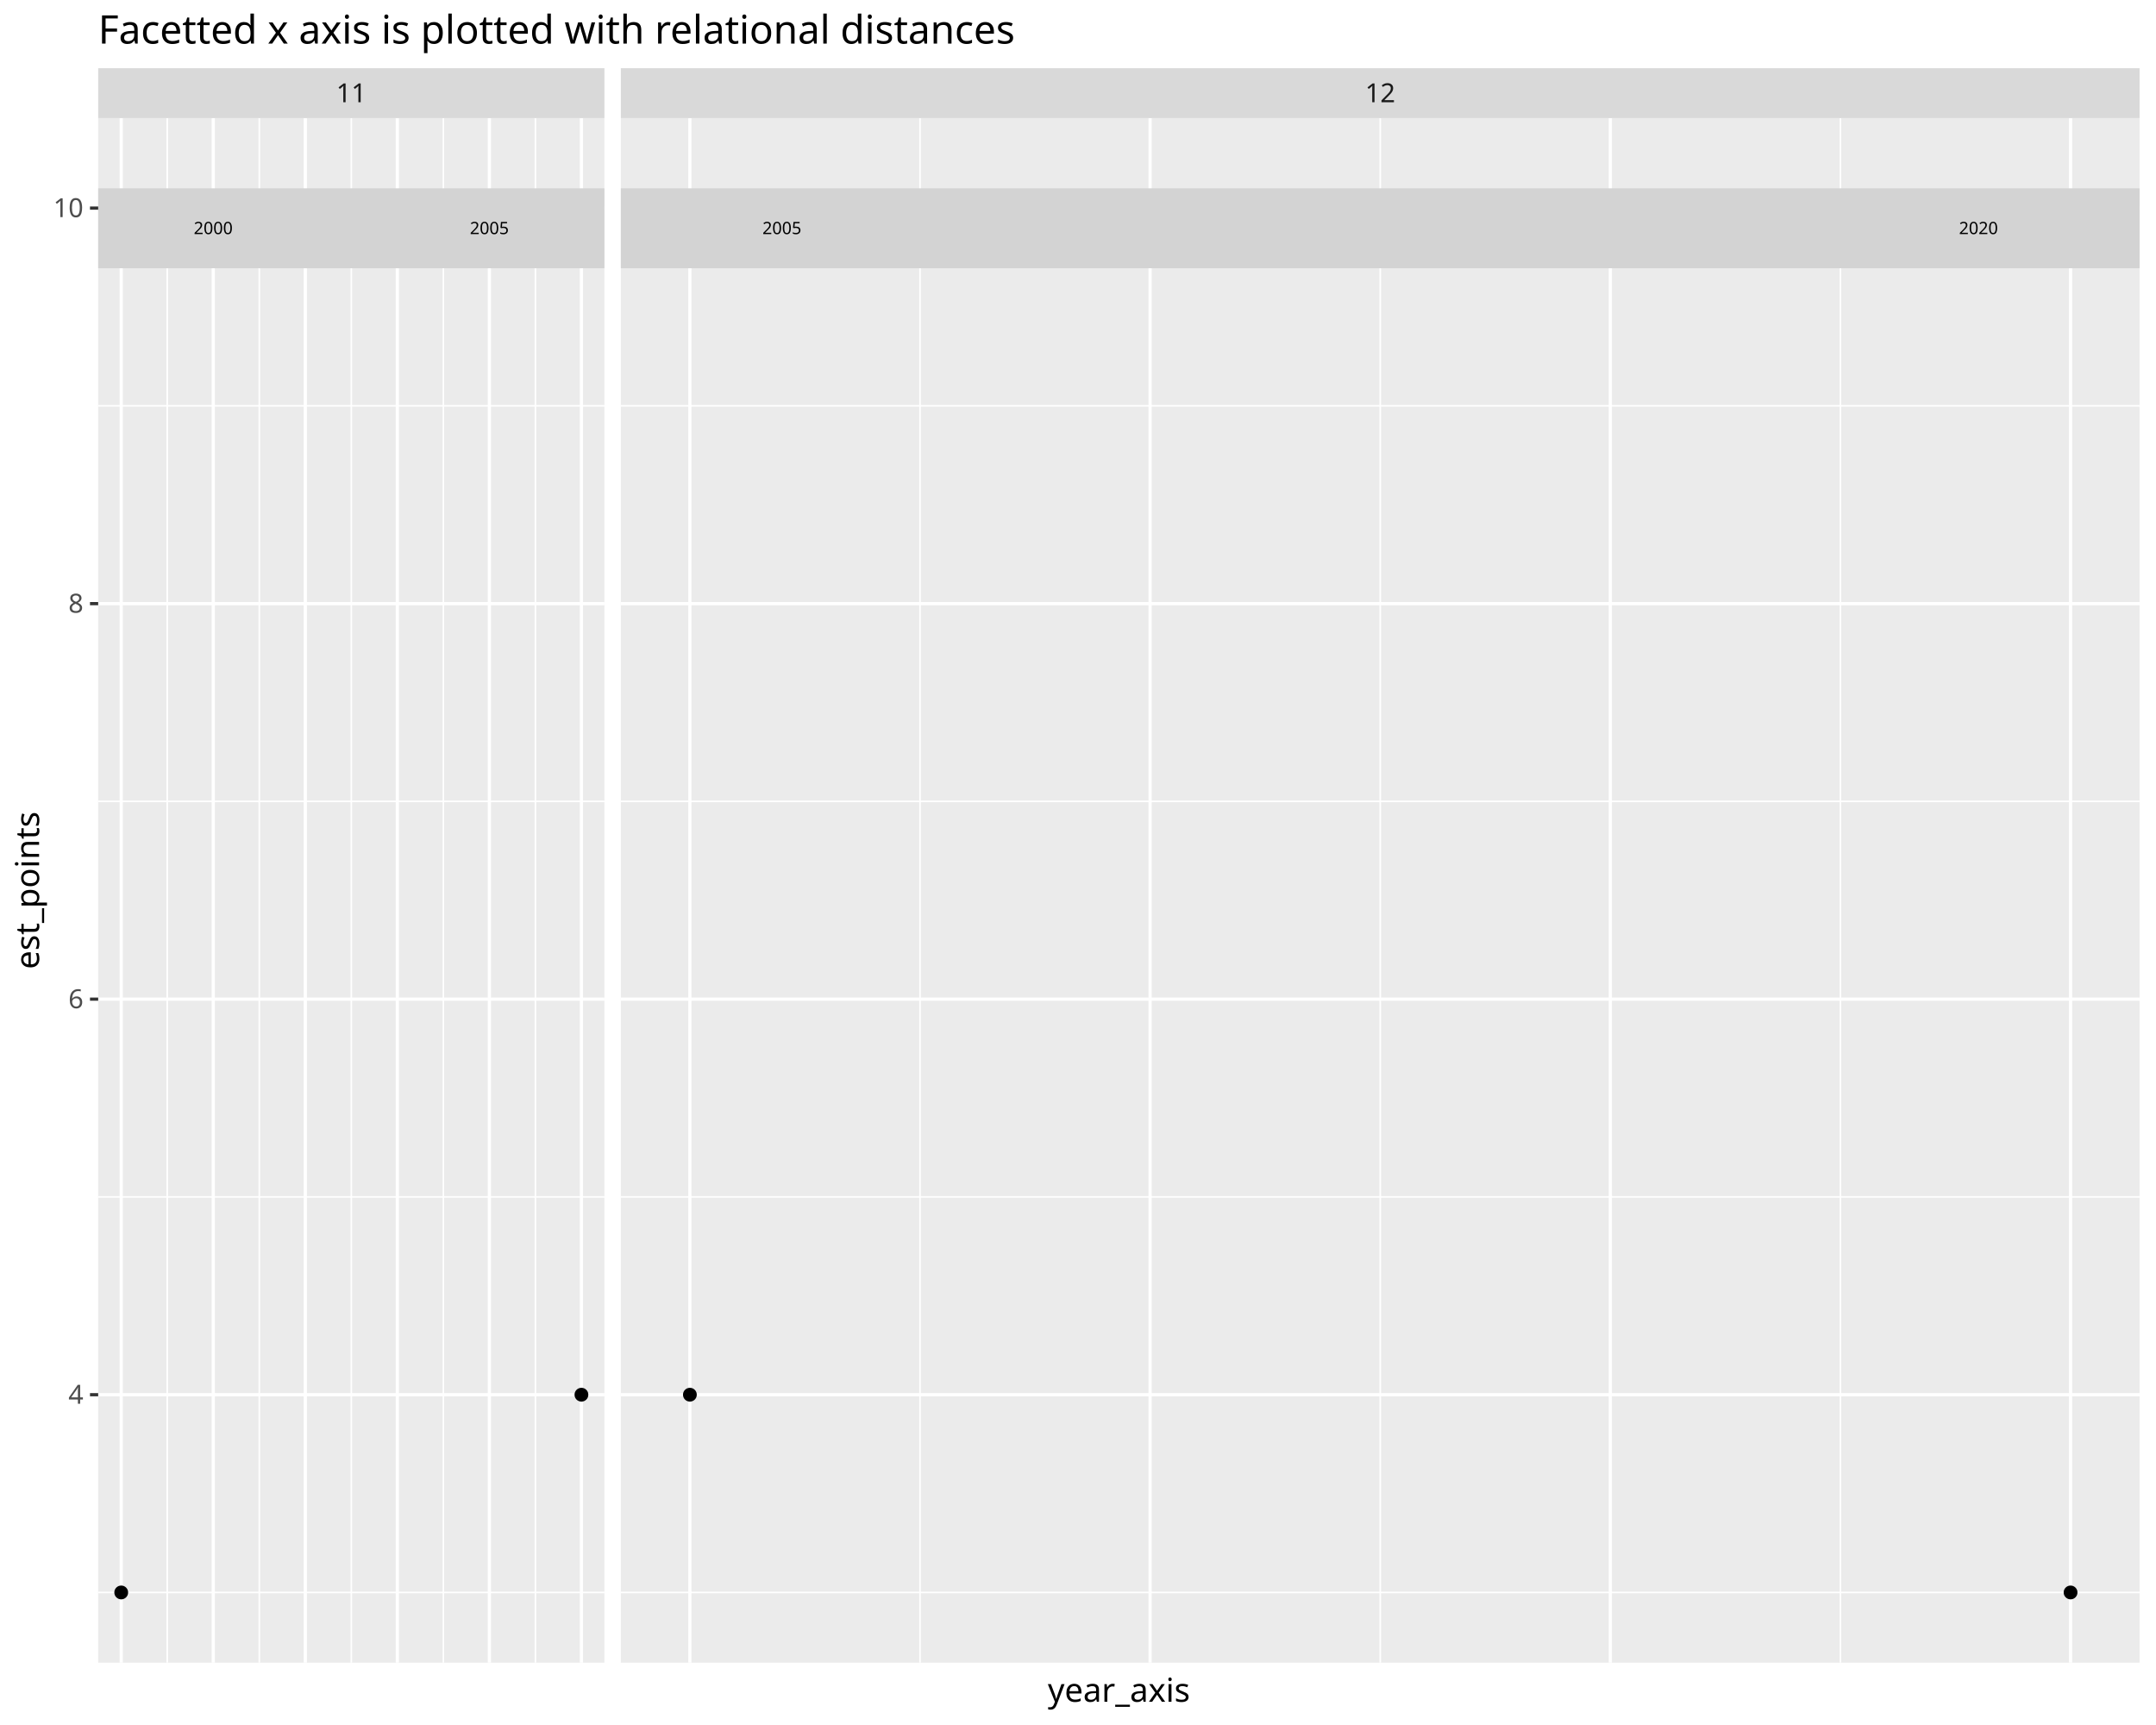
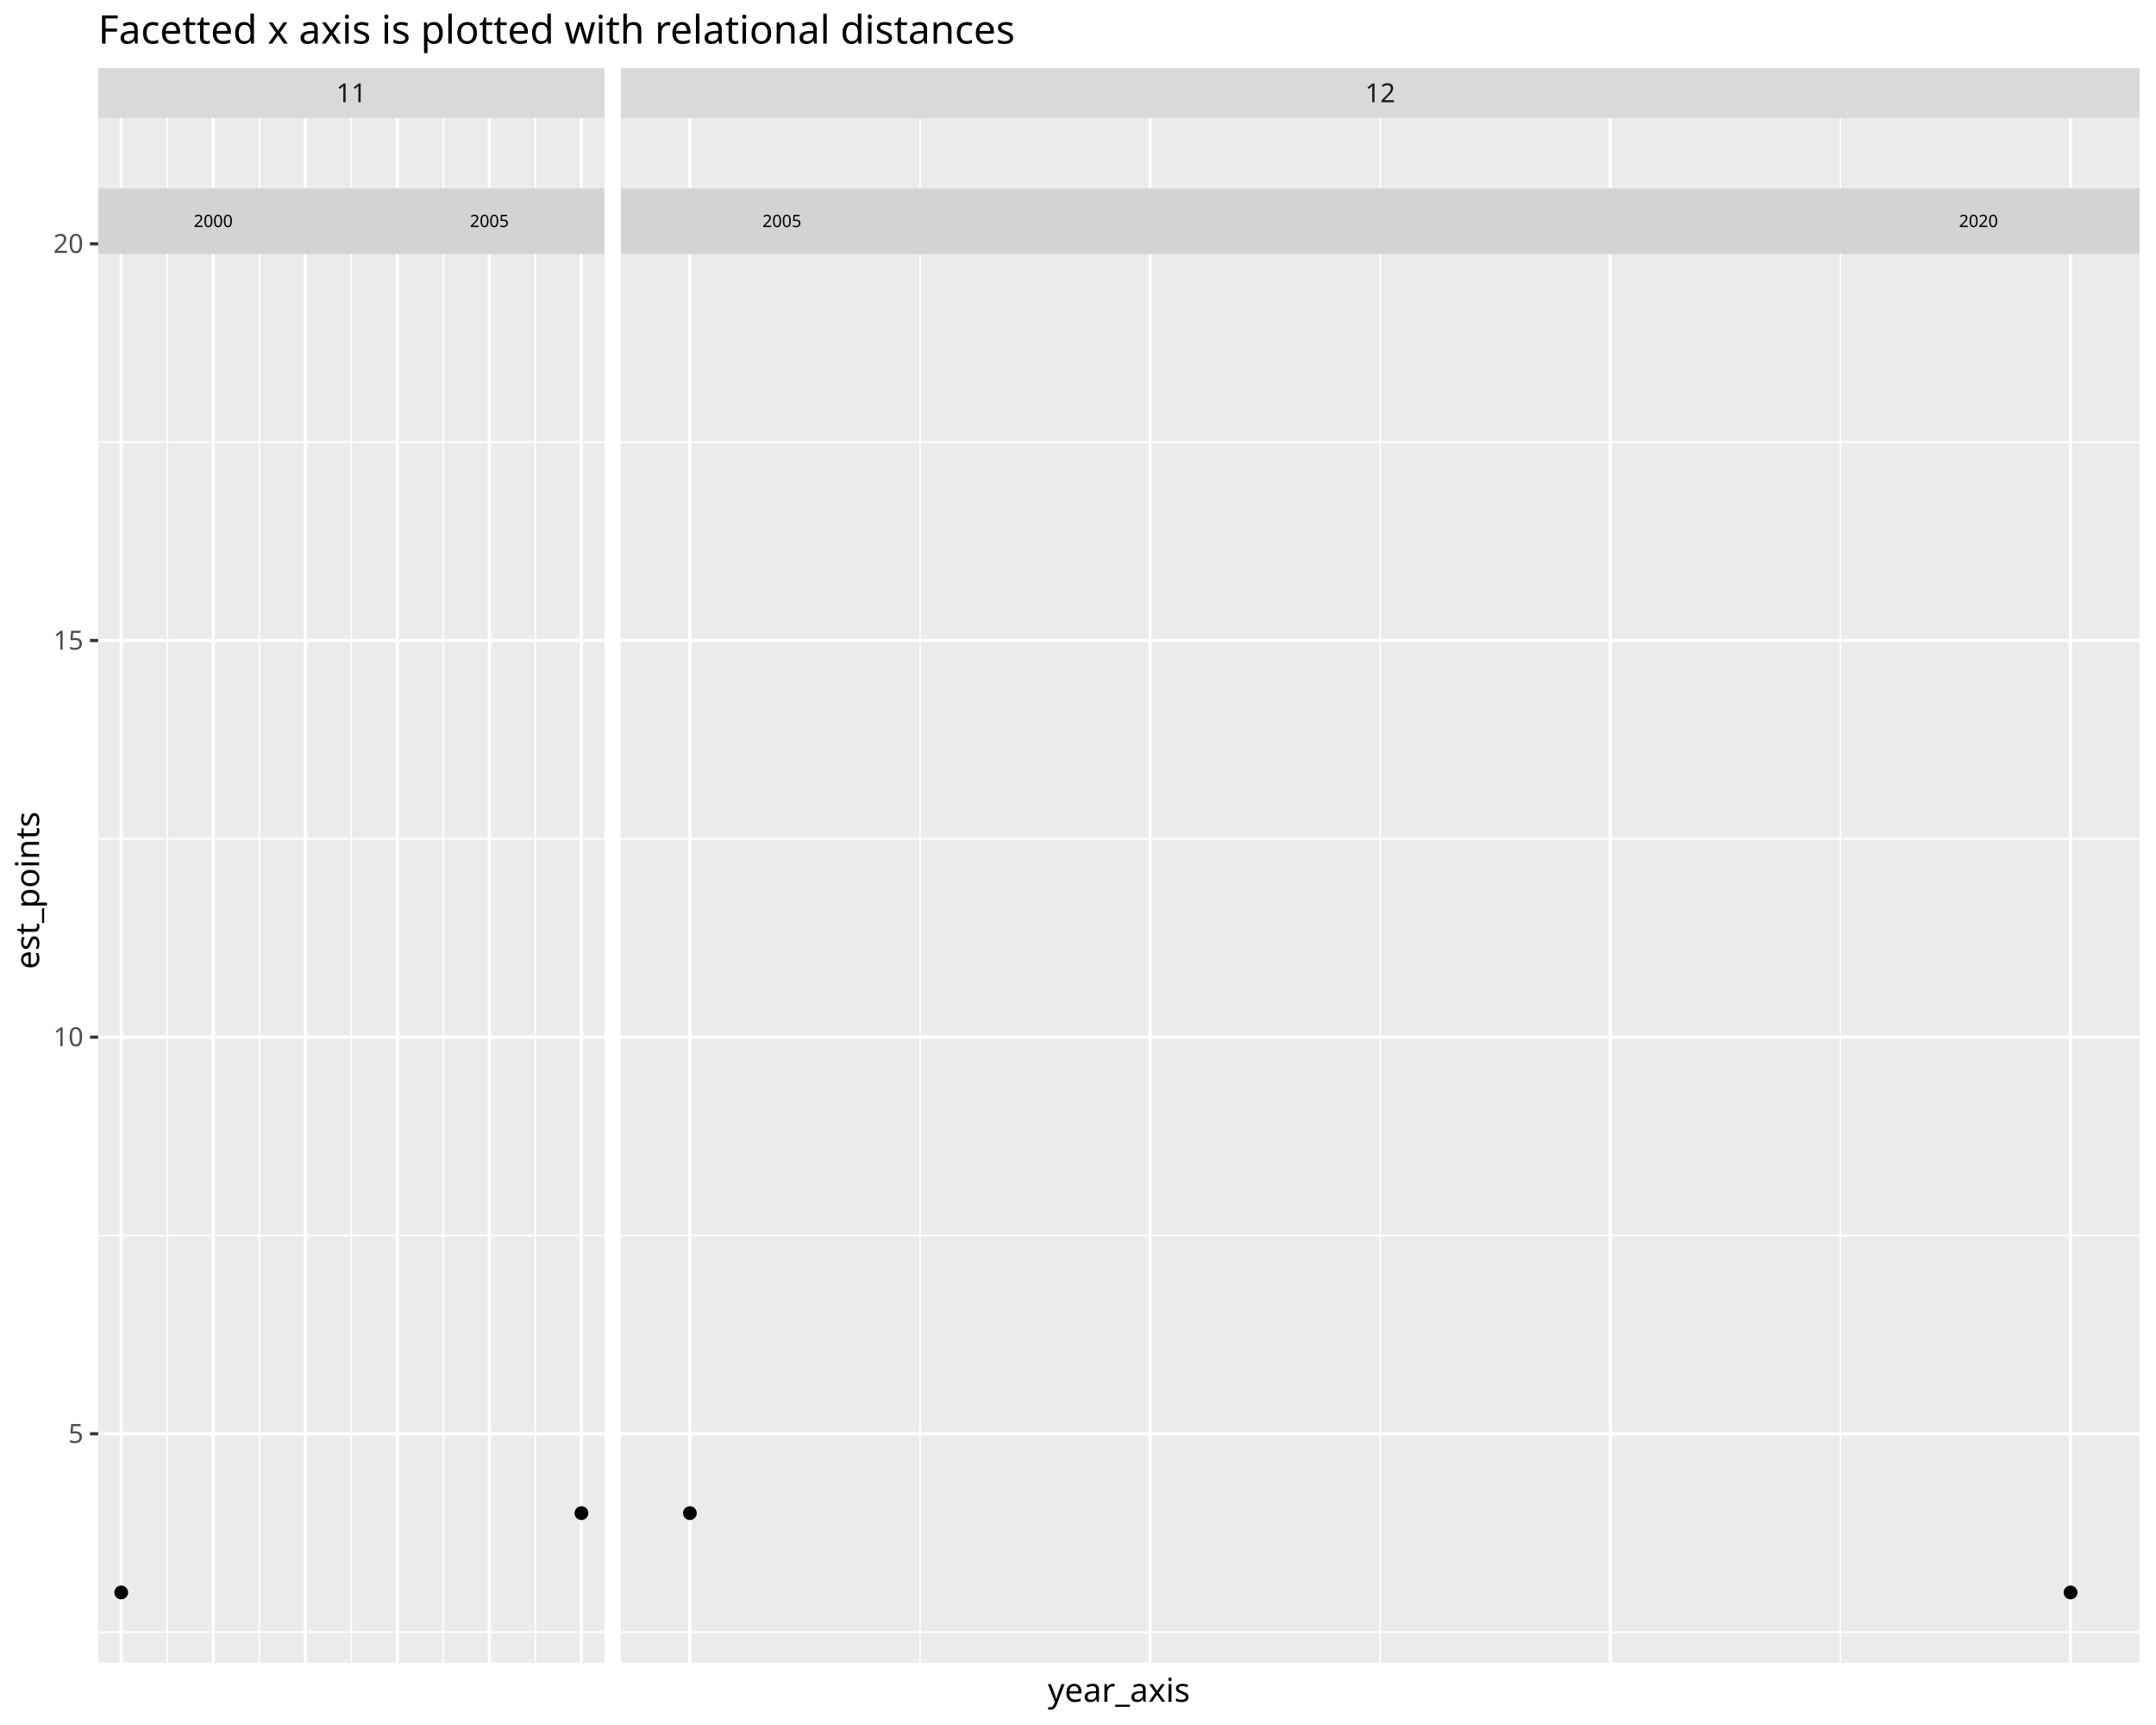
<svg xmlns="http://www.w3.org/2000/svg" class="svglite" data-engine-version="2.0" width="720.00pt" height="576.00pt" viewBox="0 0 720.00 576.00">
  <defs>
    <style type="text/css">
    .svglite line, .svglite polyline, .svglite polygon, .svglite path, .svglite rect, .svglite circle {
      fill: none;
      stroke: #000000;
      stroke-linecap: round;
      stroke-linejoin: round;
      stroke-miterlimit: 10.00;
    }
  </style>
  </defs>
  <rect width="100%" height="100%" style="stroke: none; fill: #FFFFFF;" />
  <defs>
    <clipPath id="cpMC4wMHw3MjAuMDB8MC4wMHw1NzYuMDA=">
      <rect x="0.00" y="0.00" width="720.00" height="576.00" />
    </clipPath>
  </defs>
  <g clip-path="url(#cpMC4wMHw3MjAuMDB8MC4wMHw1NzYuMDA=)">
    <rect x="0.00" y="0.00" width="720.00" height="576.00" style="stroke-width: 1.07; stroke: #FFFFFF; fill: #FFFFFF;" />
  </g>
  <defs>
    <clipPath id="cpMzIuNzl8MjAxLjg2fDM5LjQzfDU1NS4xOQ==">
      <rect x="32.79" y="39.43" width="169.06" height="515.75" />
    </clipPath>
  </defs>
  <g clip-path="url(#cpMzIuNzl8MjAxLjg2fDM5LjQzfDU1NS4xOQ==)">
    <rect x="32.79" y="39.43" width="169.06" height="515.75" style="stroke-width: 1.07; stroke: none; fill: #EBEBEB;" />
-     <polyline points="32.79,531.74 201.86,531.74 " style="stroke-width: 0.53; stroke: #FFFFFF; stroke-linecap: butt;" />
-     <polyline points="32.79,399.67 201.86,399.67 " style="stroke-width: 0.53; stroke: #FFFFFF; stroke-linecap: butt;" />
-     <polyline points="32.79,267.59 201.86,267.59 " style="stroke-width: 0.53; stroke: #FFFFFF; stroke-linecap: butt;" />
-     <polyline points="32.79,135.52 201.86,135.52 " style="stroke-width: 0.53; stroke: #FFFFFF; stroke-linecap: butt;" />
+     <polyline points="32.79,544.99 201.86,544.99 " style="stroke-width: 0.53; stroke: #FFFFFF; stroke-linecap: butt;" />
+     <polyline points="32.79,412.54 201.86,412.54 " style="stroke-width: 0.53; stroke: #FFFFFF; stroke-linecap: butt;" />
+     <polyline points="32.79,280.09 201.86,280.09 " style="stroke-width: 0.53; stroke: #FFFFFF; stroke-linecap: butt;" />
+     <polyline points="32.79,147.64 201.86,147.64 " style="stroke-width: 0.53; stroke: #FFFFFF; stroke-linecap: butt;" />
    <polyline points="55.85,555.19 55.85,39.43 " style="stroke-width: 0.53; stroke: #FFFFFF; stroke-linecap: butt;" />
    <polyline points="86.59,555.19 86.59,39.43 " style="stroke-width: 0.53; stroke: #FFFFFF; stroke-linecap: butt;" />
    <polyline points="117.32,555.19 117.32,39.43 " style="stroke-width: 0.53; stroke: #FFFFFF; stroke-linecap: butt;" />
    <polyline points="148.06,555.19 148.06,39.43 " style="stroke-width: 0.53; stroke: #FFFFFF; stroke-linecap: butt;" />
    <polyline points="178.80,555.19 178.80,39.43 " style="stroke-width: 0.53; stroke: #FFFFFF; stroke-linecap: butt;" />
-     <polyline points="32.79,465.71 201.86,465.71 " style="stroke-width: 1.07; stroke: #FFFFFF; stroke-linecap: butt;" />
-     <polyline points="32.79,333.63 201.86,333.63 " style="stroke-width: 1.07; stroke: #FFFFFF; stroke-linecap: butt;" />
-     <polyline points="32.79,201.56 201.86,201.56 " style="stroke-width: 1.07; stroke: #FFFFFF; stroke-linecap: butt;" />
-     <polyline points="32.79,69.48 201.86,69.48 " style="stroke-width: 1.07; stroke: #FFFFFF; stroke-linecap: butt;" />
+     <polyline points="32.79,478.76 201.86,478.76 " style="stroke-width: 1.07; stroke: #FFFFFF; stroke-linecap: butt;" />
+     <polyline points="32.79,346.32 201.86,346.32 " style="stroke-width: 1.07; stroke: #FFFFFF; stroke-linecap: butt;" />
+     <polyline points="32.79,213.87 201.86,213.87 " style="stroke-width: 1.07; stroke: #FFFFFF; stroke-linecap: butt;" />
+     <polyline points="32.79,81.42 201.86,81.42 " style="stroke-width: 1.07; stroke: #FFFFFF; stroke-linecap: butt;" />
    <polyline points="40.48,555.19 40.48,39.43 " style="stroke-width: 1.07; stroke: #FFFFFF; stroke-linecap: butt;" />
    <polyline points="71.22,555.19 71.22,39.43 " style="stroke-width: 1.07; stroke: #FFFFFF; stroke-linecap: butt;" />
    <polyline points="101.96,555.19 101.96,39.43 " style="stroke-width: 1.07; stroke: #FFFFFF; stroke-linecap: butt;" />
    <polyline points="132.69,555.19 132.69,39.43 " style="stroke-width: 1.07; stroke: #FFFFFF; stroke-linecap: butt;" />
    <polyline points="163.43,555.19 163.43,39.43 " style="stroke-width: 1.07; stroke: #FFFFFF; stroke-linecap: butt;" />
    <polyline points="194.17,555.19 194.17,39.43 " style="stroke-width: 1.07; stroke: #FFFFFF; stroke-linecap: butt;" />
    <circle cx="40.48" cy="531.74" r="1.95" style="stroke-width: 0.71; fill: #000000;" />
-     <circle cx="194.17" cy="465.71" r="1.95" style="stroke-width: 0.71; fill: #000000;" />
-     <rect x="32.79" y="62.88" width="169.06" height="26.68" style="stroke-width: 1.07; stroke: none; stroke-linecap: butt; stroke-linejoin: miter; fill: #D3D3D3;" />
-     <text x="71.22" y="78.17" text-anchor="middle" style="font-size: 5.69px; font-family: sans;" textLength="12.66px" lengthAdjust="spacingAndGlyphs">2000</text>
-     <text x="163.43" y="78.17" text-anchor="middle" style="font-size: 5.69px; font-family: sans;" textLength="12.66px" lengthAdjust="spacingAndGlyphs">2005</text>
+     <circle cx="194.17" cy="505.25" r="1.95" style="stroke-width: 0.71; fill: #000000;" />
+     <rect x="32.79" y="62.88" width="169.06" height="21.93" style="stroke-width: 1.07; stroke: none; stroke-linecap: butt; stroke-linejoin: miter; fill: #D3D3D3;" />
+     <text x="71.22" y="75.80" text-anchor="middle" style="font-size: 5.69px; font-family: sans;" textLength="12.66px" lengthAdjust="spacingAndGlyphs">2000</text>
+     <text x="163.43" y="75.80" text-anchor="middle" style="font-size: 5.69px; font-family: sans;" textLength="12.66px" lengthAdjust="spacingAndGlyphs">2005</text>
  </g>
  <g clip-path="url(#cpMC4wMHw3MjAuMDB8MC4wMHw1NzYuMDA=)">
</g>
  <defs>
    <clipPath id="cpMjA3LjMzfDcxNC41MnwzOS40M3w1NTUuMTk=">
      <rect x="207.33" y="39.43" width="507.19" height="515.75" />
    </clipPath>
  </defs>
  <g clip-path="url(#cpMjA3LjMzfDcxNC41MnwzOS40M3w1NTUuMTk=)">
    <rect x="207.33" y="39.43" width="507.19" height="515.75" style="stroke-width: 1.07; stroke: none; fill: #EBEBEB;" />
-     <polyline points="207.33,531.74 714.52,531.74 " style="stroke-width: 0.53; stroke: #FFFFFF; stroke-linecap: butt;" />
-     <polyline points="207.33,399.67 714.52,399.67 " style="stroke-width: 0.53; stroke: #FFFFFF; stroke-linecap: butt;" />
-     <polyline points="207.33,267.59 714.52,267.59 " style="stroke-width: 0.53; stroke: #FFFFFF; stroke-linecap: butt;" />
-     <polyline points="207.33,135.52 714.52,135.52 " style="stroke-width: 0.53; stroke: #FFFFFF; stroke-linecap: butt;" />
+     <polyline points="207.33,544.99 714.52,544.99 " style="stroke-width: 0.53; stroke: #FFFFFF; stroke-linecap: butt;" />
+     <polyline points="207.33,412.54 714.52,412.54 " style="stroke-width: 0.53; stroke: #FFFFFF; stroke-linecap: butt;" />
+     <polyline points="207.33,280.09 714.52,280.09 " style="stroke-width: 0.53; stroke: #FFFFFF; stroke-linecap: butt;" />
+     <polyline points="207.33,147.64 714.52,147.64 " style="stroke-width: 0.53; stroke: #FFFFFF; stroke-linecap: butt;" />
    <polyline points="307.24,555.19 307.24,39.43 " style="stroke-width: 0.53; stroke: #FFFFFF; stroke-linecap: butt;" />
    <polyline points="460.93,555.19 460.93,39.43 " style="stroke-width: 0.53; stroke: #FFFFFF; stroke-linecap: butt;" />
    <polyline points="614.62,555.19 614.62,39.43 " style="stroke-width: 0.53; stroke: #FFFFFF; stroke-linecap: butt;" />
-     <polyline points="207.33,465.71 714.52,465.71 " style="stroke-width: 1.07; stroke: #FFFFFF; stroke-linecap: butt;" />
-     <polyline points="207.33,333.63 714.52,333.63 " style="stroke-width: 1.07; stroke: #FFFFFF; stroke-linecap: butt;" />
-     <polyline points="207.33,201.56 714.52,201.56 " style="stroke-width: 1.07; stroke: #FFFFFF; stroke-linecap: butt;" />
-     <polyline points="207.33,69.48 714.52,69.48 " style="stroke-width: 1.07; stroke: #FFFFFF; stroke-linecap: butt;" />
+     <polyline points="207.33,478.76 714.52,478.76 " style="stroke-width: 1.07; stroke: #FFFFFF; stroke-linecap: butt;" />
+     <polyline points="207.33,346.32 714.52,346.32 " style="stroke-width: 1.07; stroke: #FFFFFF; stroke-linecap: butt;" />
+     <polyline points="207.33,213.87 714.52,213.87 " style="stroke-width: 1.07; stroke: #FFFFFF; stroke-linecap: butt;" />
+     <polyline points="207.33,81.42 714.52,81.42 " style="stroke-width: 1.07; stroke: #FFFFFF; stroke-linecap: butt;" />
    <polyline points="230.39,555.19 230.39,39.43 " style="stroke-width: 1.07; stroke: #FFFFFF; stroke-linecap: butt;" />
    <polyline points="384.08,555.19 384.08,39.43 " style="stroke-width: 1.07; stroke: #FFFFFF; stroke-linecap: butt;" />
    <polyline points="537.77,555.19 537.77,39.43 " style="stroke-width: 1.07; stroke: #FFFFFF; stroke-linecap: butt;" />
    <polyline points="691.47,555.19 691.47,39.43 " style="stroke-width: 1.07; stroke: #FFFFFF; stroke-linecap: butt;" />
-     <circle cx="230.39" cy="465.71" r="1.95" style="stroke-width: 0.71; fill: #000000;" />
+     <circle cx="230.39" cy="505.25" r="1.95" style="stroke-width: 0.71; fill: #000000;" />
    <circle cx="691.47" cy="531.74" r="1.95" style="stroke-width: 0.71; fill: #000000;" />
-     <rect x="207.33" y="62.88" width="507.19" height="26.68" style="stroke-width: 1.07; stroke: none; stroke-linecap: butt; stroke-linejoin: miter; fill: #D3D3D3;" />
-     <text x="261.13" y="78.17" text-anchor="middle" style="font-size: 5.69px; font-family: sans;" textLength="12.66px" lengthAdjust="spacingAndGlyphs">2005</text>
-     <text x="660.73" y="78.17" text-anchor="middle" style="font-size: 5.69px; font-family: sans;" textLength="12.66px" lengthAdjust="spacingAndGlyphs">2020</text>
+     <rect x="207.33" y="62.88" width="507.19" height="21.93" style="stroke-width: 1.07; stroke: none; stroke-linecap: butt; stroke-linejoin: miter; fill: #D3D3D3;" />
+     <text x="261.13" y="75.80" text-anchor="middle" style="font-size: 5.69px; font-family: sans;" textLength="12.66px" lengthAdjust="spacingAndGlyphs">2005</text>
+     <text x="660.73" y="75.80" text-anchor="middle" style="font-size: 5.69px; font-family: sans;" textLength="12.66px" lengthAdjust="spacingAndGlyphs">2020</text>
  </g>
  <g clip-path="url(#cpMC4wMHw3MjAuMDB8MC4wMHw1NzYuMDA=)">
</g>
  <defs>
    <clipPath id="cpMzIuNzl8MjAxLjg2fDIyLjc4fDM5LjQz">
      <rect x="32.79" y="22.78" width="169.06" height="16.65" />
    </clipPath>
  </defs>
  <g clip-path="url(#cpMzIuNzl8MjAxLjg2fDIyLjc4fDM5LjQz)">
    <rect x="32.79" y="22.78" width="169.06" height="16.65" style="stroke-width: 1.07; stroke: none; fill: #D9D9D9;" />
    <text x="117.32" y="34.14" text-anchor="middle" style="font-size: 8.80px; fill: #1A1A1A; font-family: sans;" textLength="9.79px" lengthAdjust="spacingAndGlyphs">11</text>
  </g>
  <g clip-path="url(#cpMC4wMHw3MjAuMDB8MC4wMHw1NzYuMDA=)">
</g>
  <defs>
    <clipPath id="cpMjA3LjMzfDcxNC41MnwyMi43OHwzOS40Mw==">
      <rect x="207.33" y="22.78" width="507.19" height="16.65" />
    </clipPath>
  </defs>
  <g clip-path="url(#cpMjA3LjMzfDcxNC41MnwyMi43OHwzOS40Mw==)">
    <rect x="207.33" y="22.78" width="507.19" height="16.65" style="stroke-width: 1.07; stroke: none; fill: #D9D9D9;" />
    <text x="460.93" y="34.14" text-anchor="middle" style="font-size: 8.80px; fill: #1A1A1A; font-family: sans;" textLength="9.79px" lengthAdjust="spacingAndGlyphs">12</text>
  </g>
  <g clip-path="url(#cpMC4wMHw3MjAuMDB8MC4wMHw1NzYuMDA=)">
-     <text x="27.86" y="468.73" text-anchor="end" style="font-size: 8.80px; fill: #4D4D4D; font-family: sans;" textLength="4.89px" lengthAdjust="spacingAndGlyphs">4</text>
-     <text x="27.86" y="336.66" text-anchor="end" style="font-size: 8.80px; fill: #4D4D4D; font-family: sans;" textLength="4.89px" lengthAdjust="spacingAndGlyphs">6</text>
-     <text x="27.86" y="204.58" text-anchor="end" style="font-size: 8.80px; fill: #4D4D4D; font-family: sans;" textLength="4.89px" lengthAdjust="spacingAndGlyphs">8</text>
-     <text x="27.86" y="72.51" text-anchor="end" style="font-size: 8.80px; fill: #4D4D4D; font-family: sans;" textLength="9.79px" lengthAdjust="spacingAndGlyphs">10</text>
-     <polyline points="30.05,465.71 32.79,465.71 " style="stroke-width: 1.07; stroke: #333333; stroke-linecap: butt;" />
-     <polyline points="30.05,333.63 32.79,333.63 " style="stroke-width: 1.07; stroke: #333333; stroke-linecap: butt;" />
-     <polyline points="30.05,201.56 32.79,201.56 " style="stroke-width: 1.07; stroke: #333333; stroke-linecap: butt;" />
-     <polyline points="30.05,69.48 32.79,69.48 " style="stroke-width: 1.07; stroke: #333333; stroke-linecap: butt;" />
+     <text x="27.86" y="481.79" text-anchor="end" style="font-size: 8.80px; fill: #4D4D4D; font-family: sans;" textLength="4.89px" lengthAdjust="spacingAndGlyphs">5</text>
+     <text x="27.86" y="349.34" text-anchor="end" style="font-size: 8.80px; fill: #4D4D4D; font-family: sans;" textLength="9.79px" lengthAdjust="spacingAndGlyphs">10</text>
+     <text x="27.86" y="216.90" text-anchor="end" style="font-size: 8.80px; fill: #4D4D4D; font-family: sans;" textLength="9.79px" lengthAdjust="spacingAndGlyphs">15</text>
+     <text x="27.86" y="84.45" text-anchor="end" style="font-size: 8.80px; fill: #4D4D4D; font-family: sans;" textLength="9.79px" lengthAdjust="spacingAndGlyphs">20</text>
+     <polyline points="30.05,478.76 32.79,478.76 " style="stroke-width: 1.07; stroke: #333333; stroke-linecap: butt;" />
+     <polyline points="30.05,346.32 32.79,346.32 " style="stroke-width: 1.07; stroke: #333333; stroke-linecap: butt;" />
+     <polyline points="30.05,213.87 32.79,213.87 " style="stroke-width: 1.07; stroke: #333333; stroke-linecap: butt;" />
+     <polyline points="30.05,81.42 32.79,81.42 " style="stroke-width: 1.07; stroke: #333333; stroke-linecap: butt;" />
    <text x="373.66" y="568.24" text-anchor="middle" style="font-size: 11.00px; font-family: sans;" textLength="47.09px" lengthAdjust="spacingAndGlyphs">year_axis</text>
    <text transform="translate(13.05,297.31) rotate(-90)" text-anchor="middle" style="font-size: 11.00px; font-family: sans;" textLength="50.15px" lengthAdjust="spacingAndGlyphs">est_points</text>
    <text x="32.79" y="14.56" style="font-size: 13.20px; font-family: sans;" textLength="289.11px" lengthAdjust="spacingAndGlyphs">Facetted x axis is plotted with relational distances</text>
  </g>
</svg>
